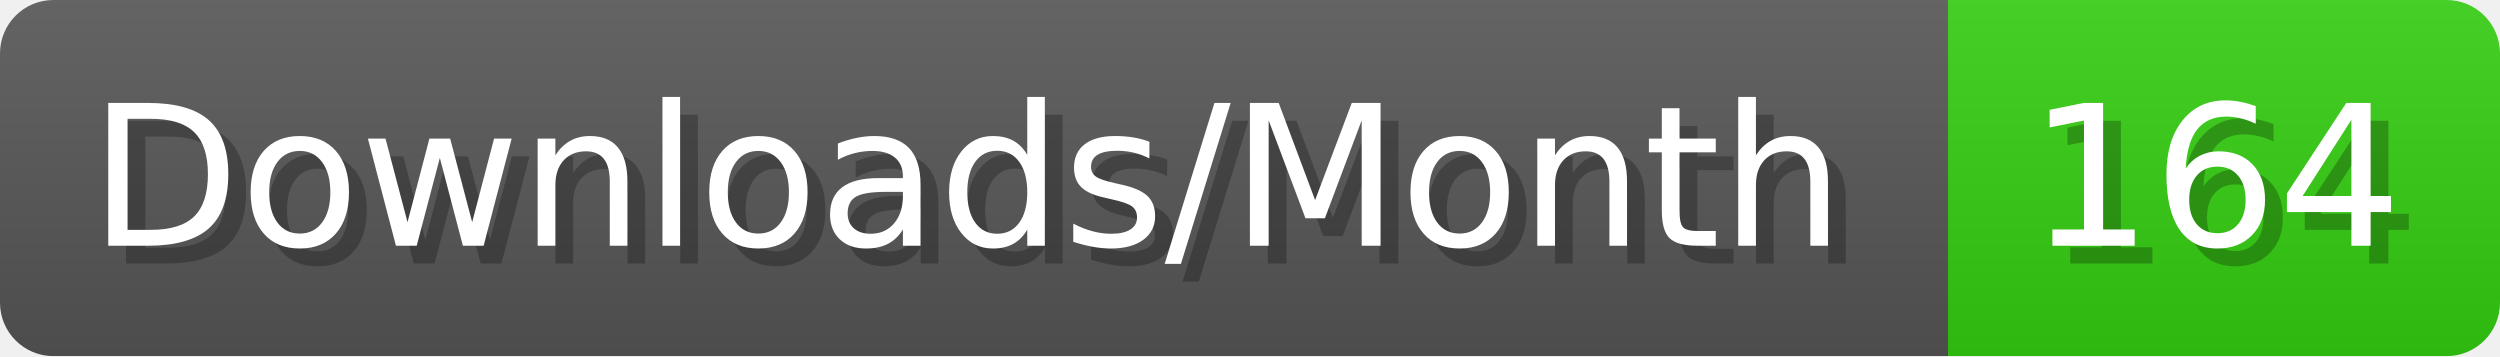
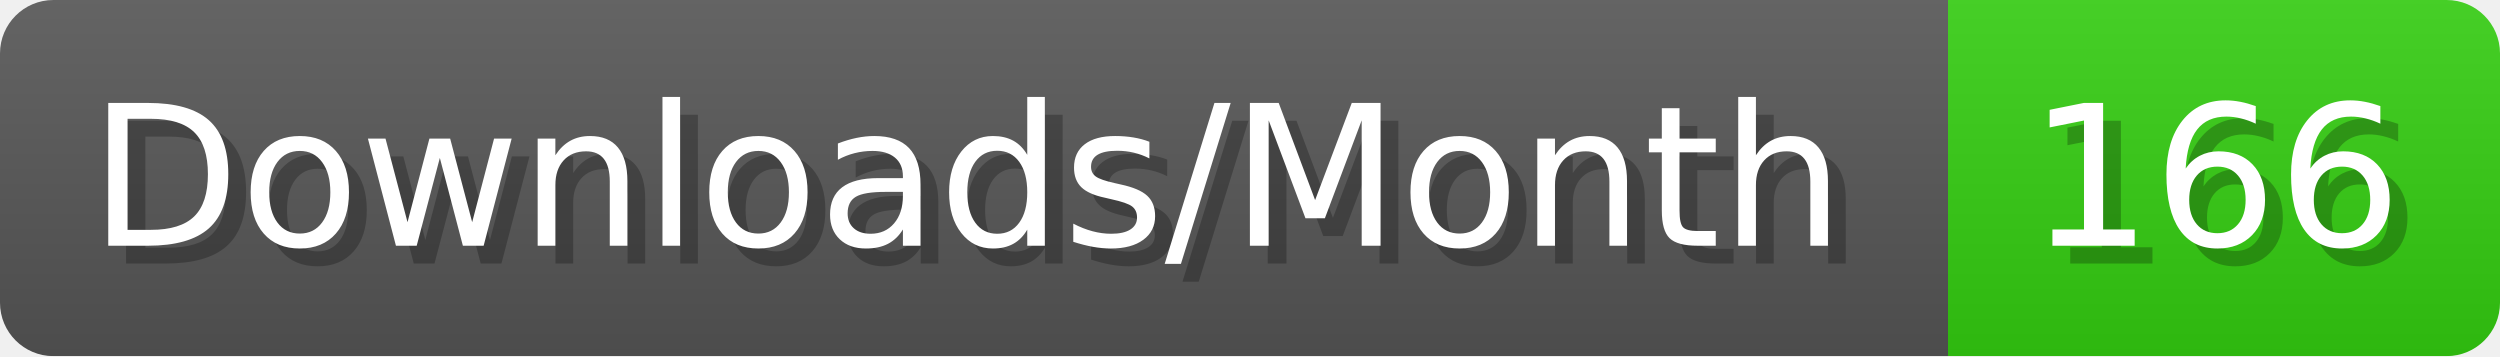
- <svg xmlns="http://www.w3.org/2000/svg" width="140.4" height="20" viewBox="0 0 1404 200" role="img" aria-label="Downloads/Month: 164">
+ <svg xmlns="http://www.w3.org/2000/svg" width="140.4" height="20" viewBox="0 0 1404 200" role="img" aria-label="Downloads/Month: 166">
  <linearGradient id="YlXUI" x2="0" y2="100%">
    <stop offset="0" stop-opacity=".1" stop-color="#EEE" />
    <stop offset="1" stop-opacity=".1" />
  </linearGradient>
  <mask id="JHhop">
    <rect width="1404" height="200" rx="30" fill="#FFF" />
  </mask>
  <g mask="url(#JHhop)">
    <rect width="1094" height="200" fill="#555" />
    <rect width="310" height="200" fill="#3C1" x="1094" />
    <rect width="1404" height="200" fill="url(#YlXUI)" />
  </g>
  <g aria-hidden="true" fill="#fff" text-anchor="start" font-family="Verdana,DejaVu Sans,sans-serif" font-size="110">
    <text x="60" y="148" textLength="994" fill="#000" opacity="0.25">Downloads/Month</text>
    <text x="50" y="138" textLength="994">Downloads/Month</text>
-     <text x="1149" y="148" textLength="210" fill="#000" opacity="0.25">164</text>
-     <text x="1139" y="138" textLength="210">164</text>
+     <text x="1149" y="148" textLength="210" fill="#000" opacity="0.25">166</text>
+     <text x="1139" y="138" textLength="210">166</text>
  </g>
</svg>
